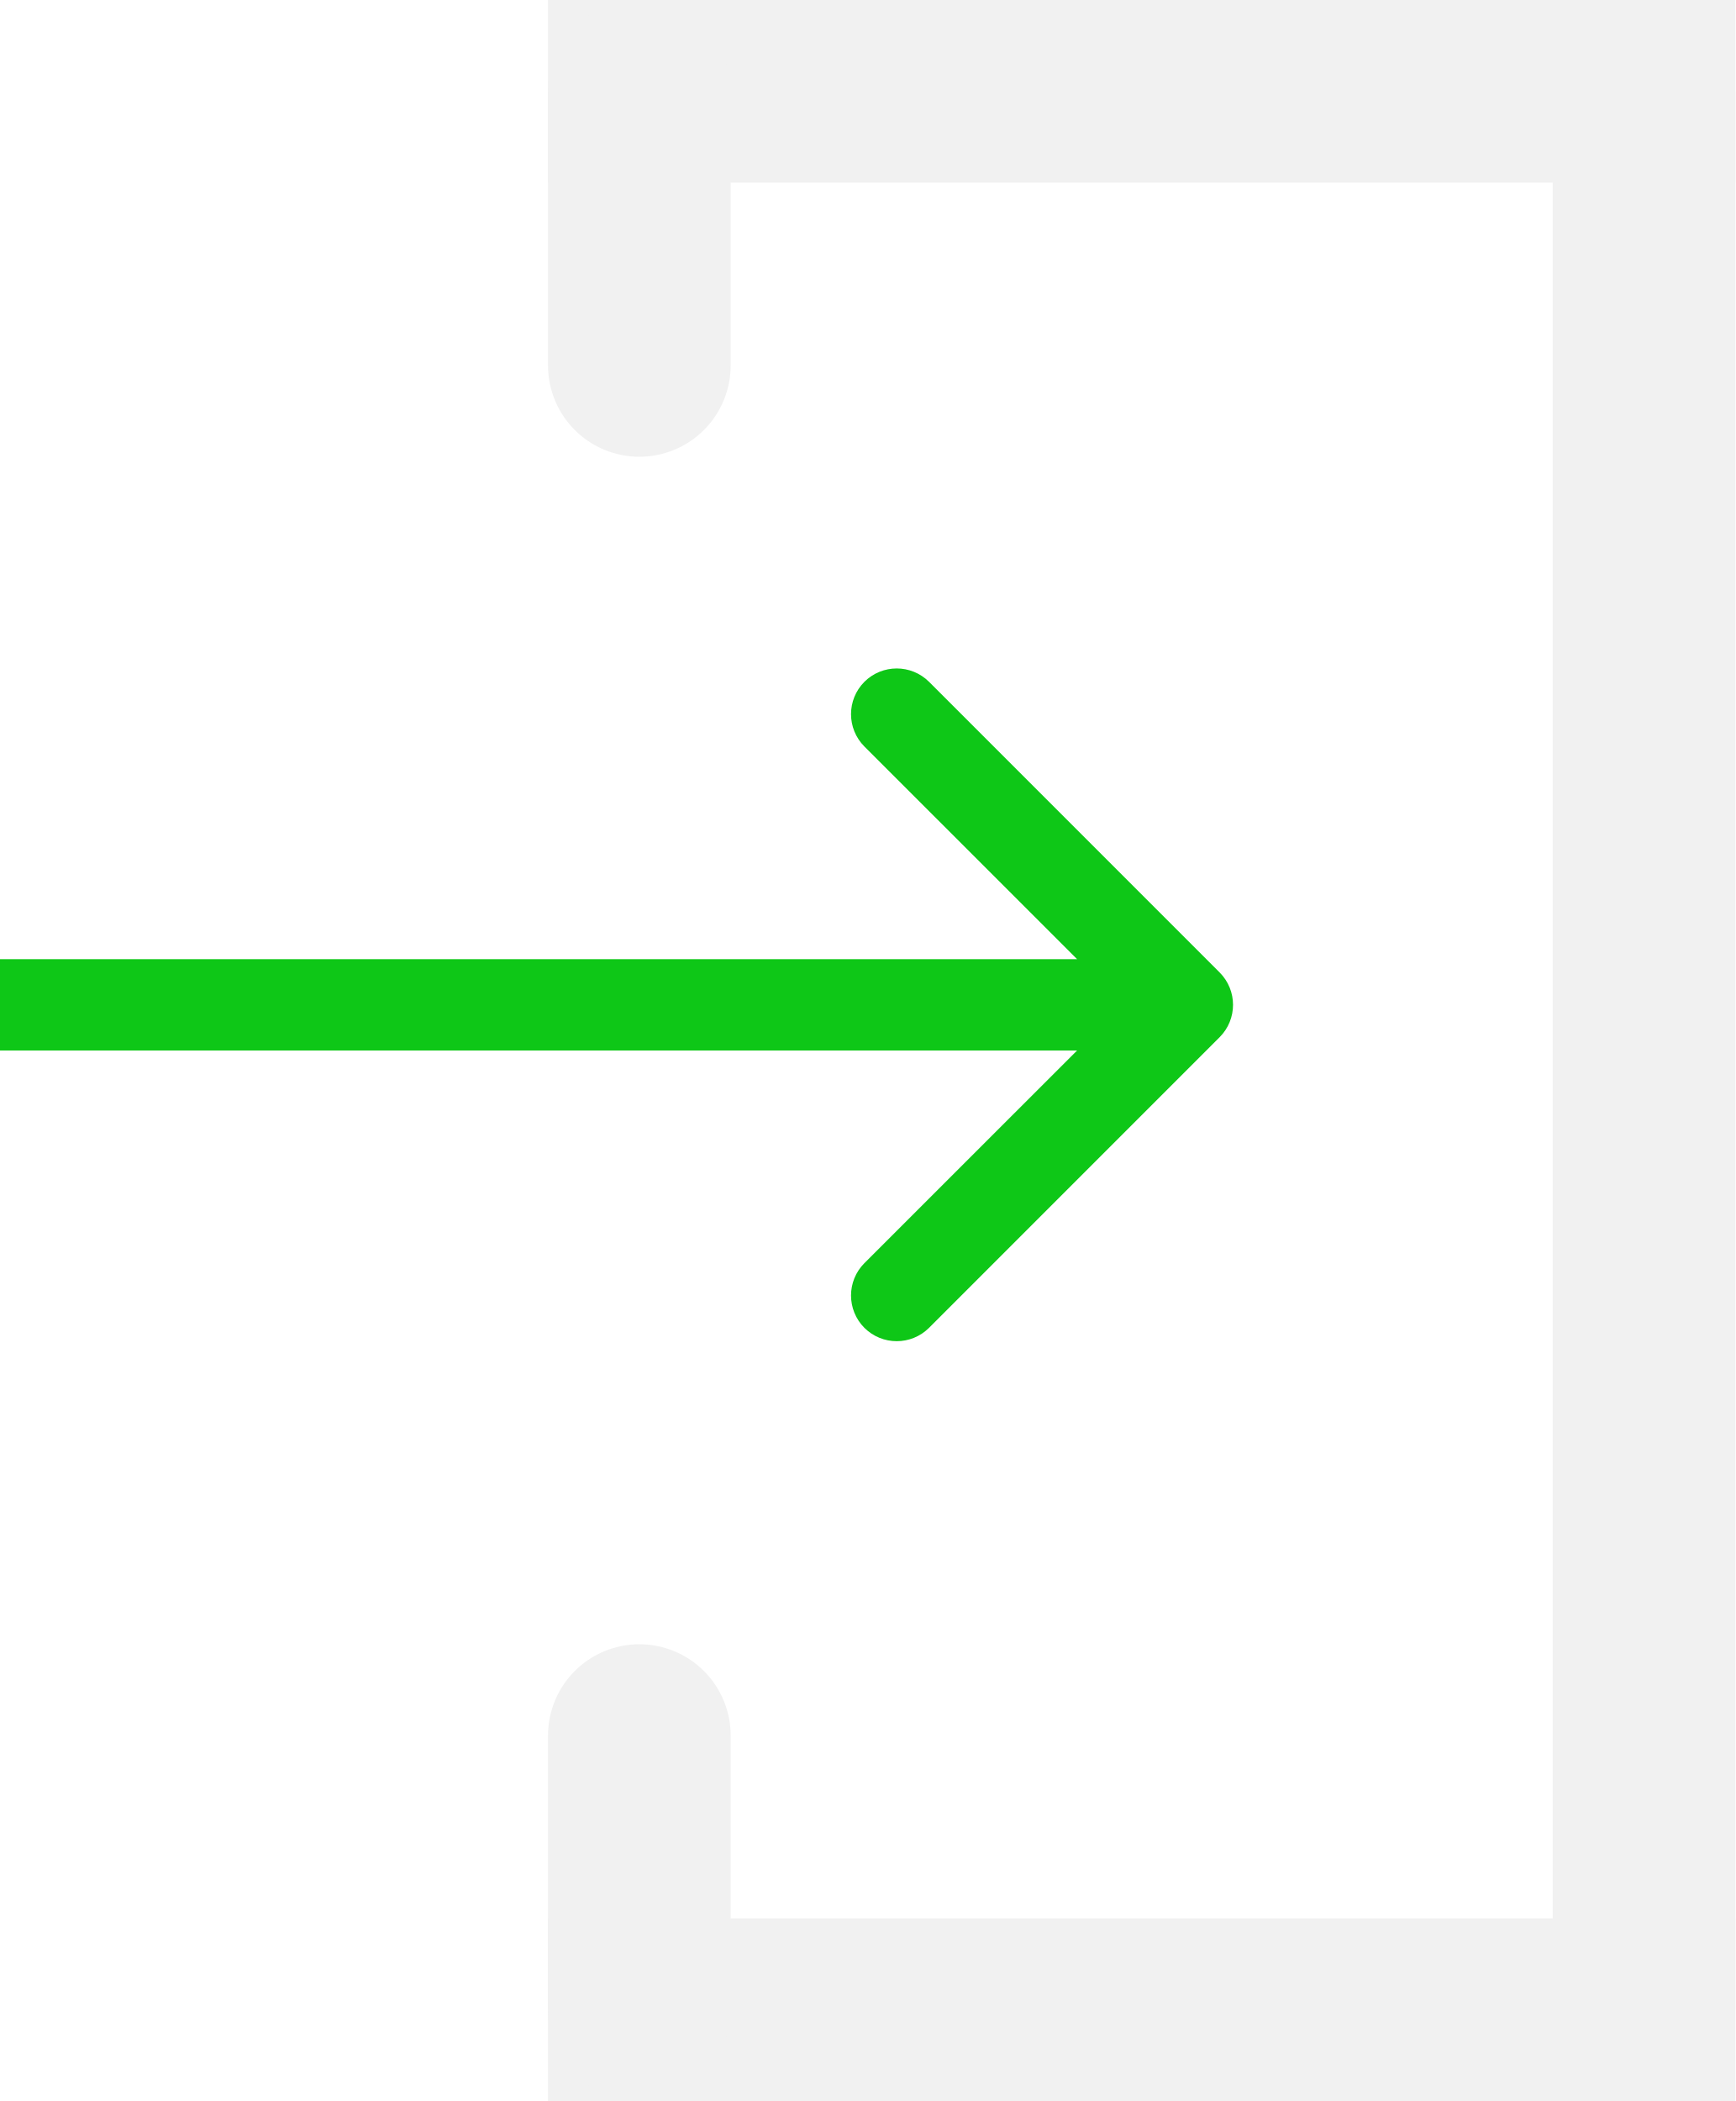
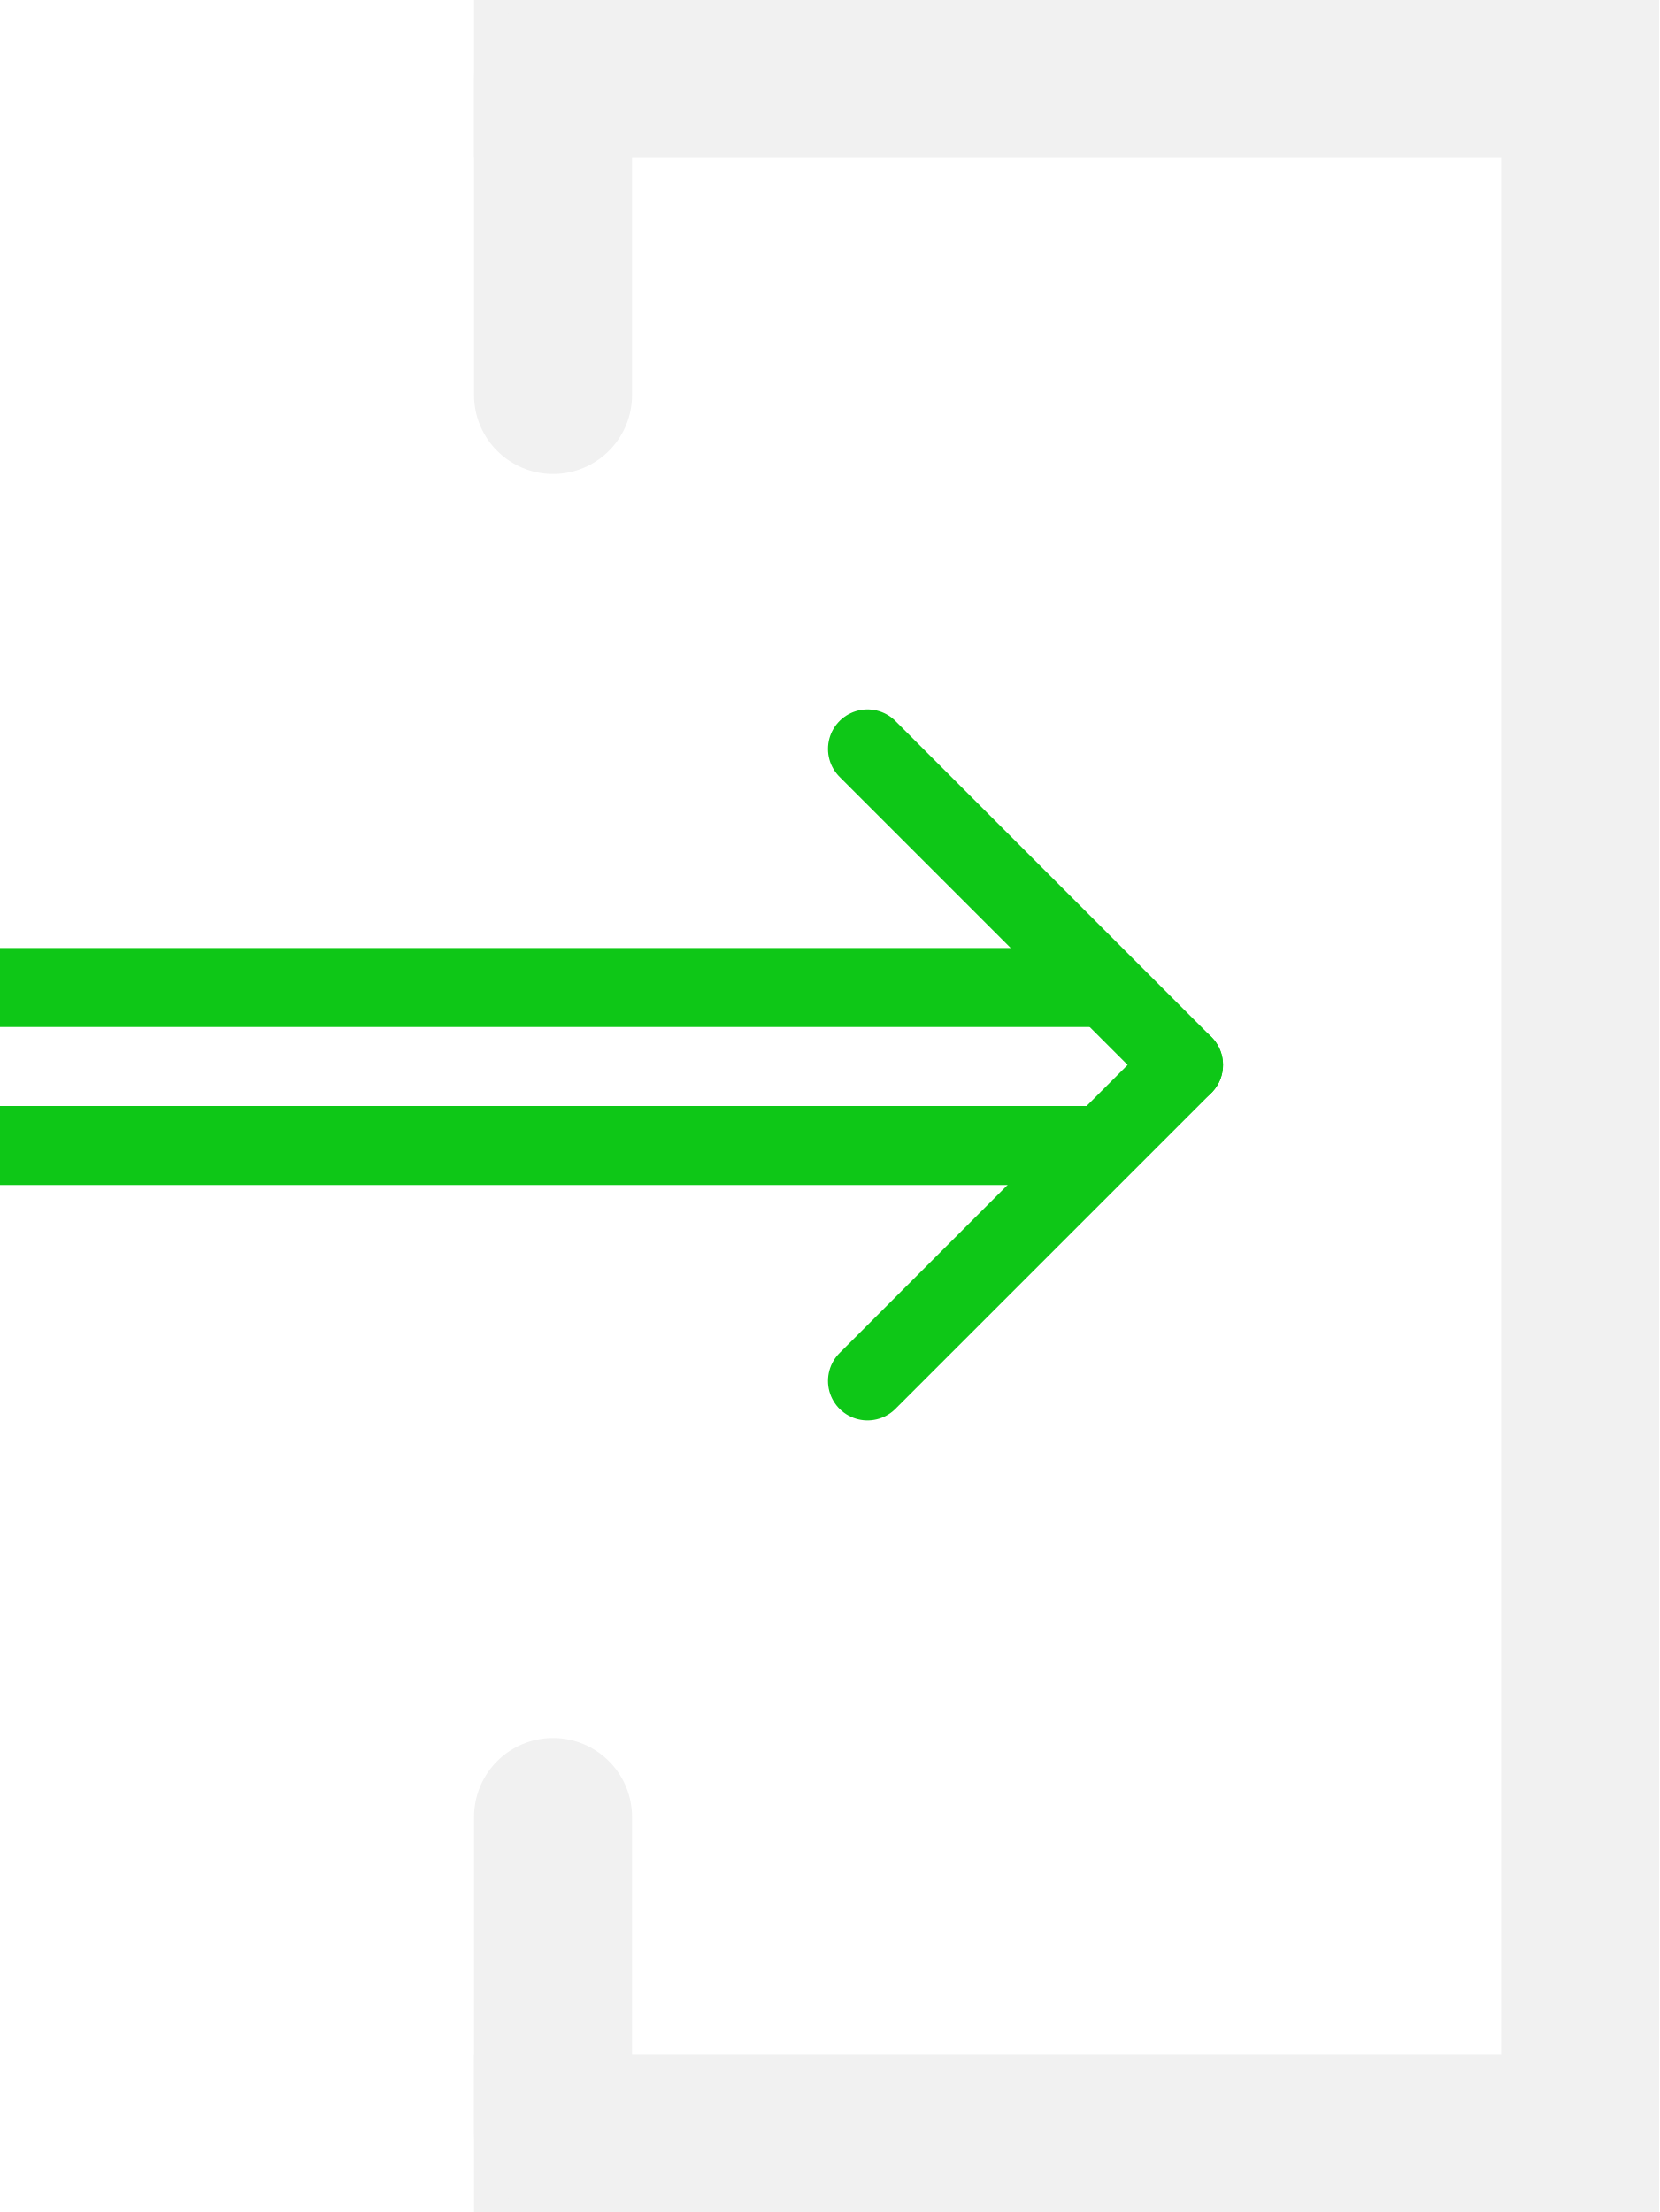
- <svg xmlns="http://www.w3.org/2000/svg" width="19" height="23" viewBox="0 0 19 23" fill="none">
-   <path d="M18 1V22" stroke="#F1F1F1" stroke-width="2" />
-   <path d="M6 22L19 22" stroke="#F1F1F1" stroke-width="2" />
-   <path d="M6 1L19 1" stroke="#F1F1F1" stroke-width="2" />
-   <path d="M7 4V1" stroke="#F1F1F1" stroke-width="2" stroke-linecap="round" />
-   <path d="M7 22V19" stroke="#F1F1F1" stroke-width="2" stroke-linecap="round" />
-   <path d="M13.354 11.354C13.549 11.158 13.549 10.842 13.354 10.646L10.172 7.464C9.976 7.269 9.66 7.269 9.464 7.464C9.269 7.66 9.269 7.976 9.464 8.172L12.293 11L9.464 13.828C9.269 14.024 9.269 14.34 9.464 14.536C9.66 14.731 9.976 14.731 10.172 14.536L13.354 11.354ZM0 11.5L13 11.5V10.5L0 10.5L0 11.5Z" fill="#0EC717" />
+ <svg xmlns="http://www.w3.org/2000/svg" width="21" height="28" viewBox="0 0 21 28" fill="none">
+   <path d="M20 0V28" stroke="#F1F1F1" stroke-width="2" />
+   <path d="M6 27L21 27" stroke="#F1F1F1" stroke-width="2" />
+   <path d="M6 1L21 1" stroke="#F1F1F1" stroke-width="2" />
+   <path d="M7 5V1" stroke="#F1F1F1" stroke-width="2" stroke-linecap="round" />
+   <path d="M7 27V23" stroke="#F1F1F1" stroke-width="2" stroke-linecap="round" />
+   <path d="M10.98 9.48L14.98 13.48" stroke="#0EC717" stroke-linecap="round" />
+   <path d="M14.98 13.48L10.98 17.48" stroke="#0EC717" stroke-linecap="round" />
+   <line y1="12.5" x2="14" y2="12.5" stroke="#0EC717" />
+   <line y1="14.5" x2="14" y2="14.5" stroke="#0EC717" />
</svg>
